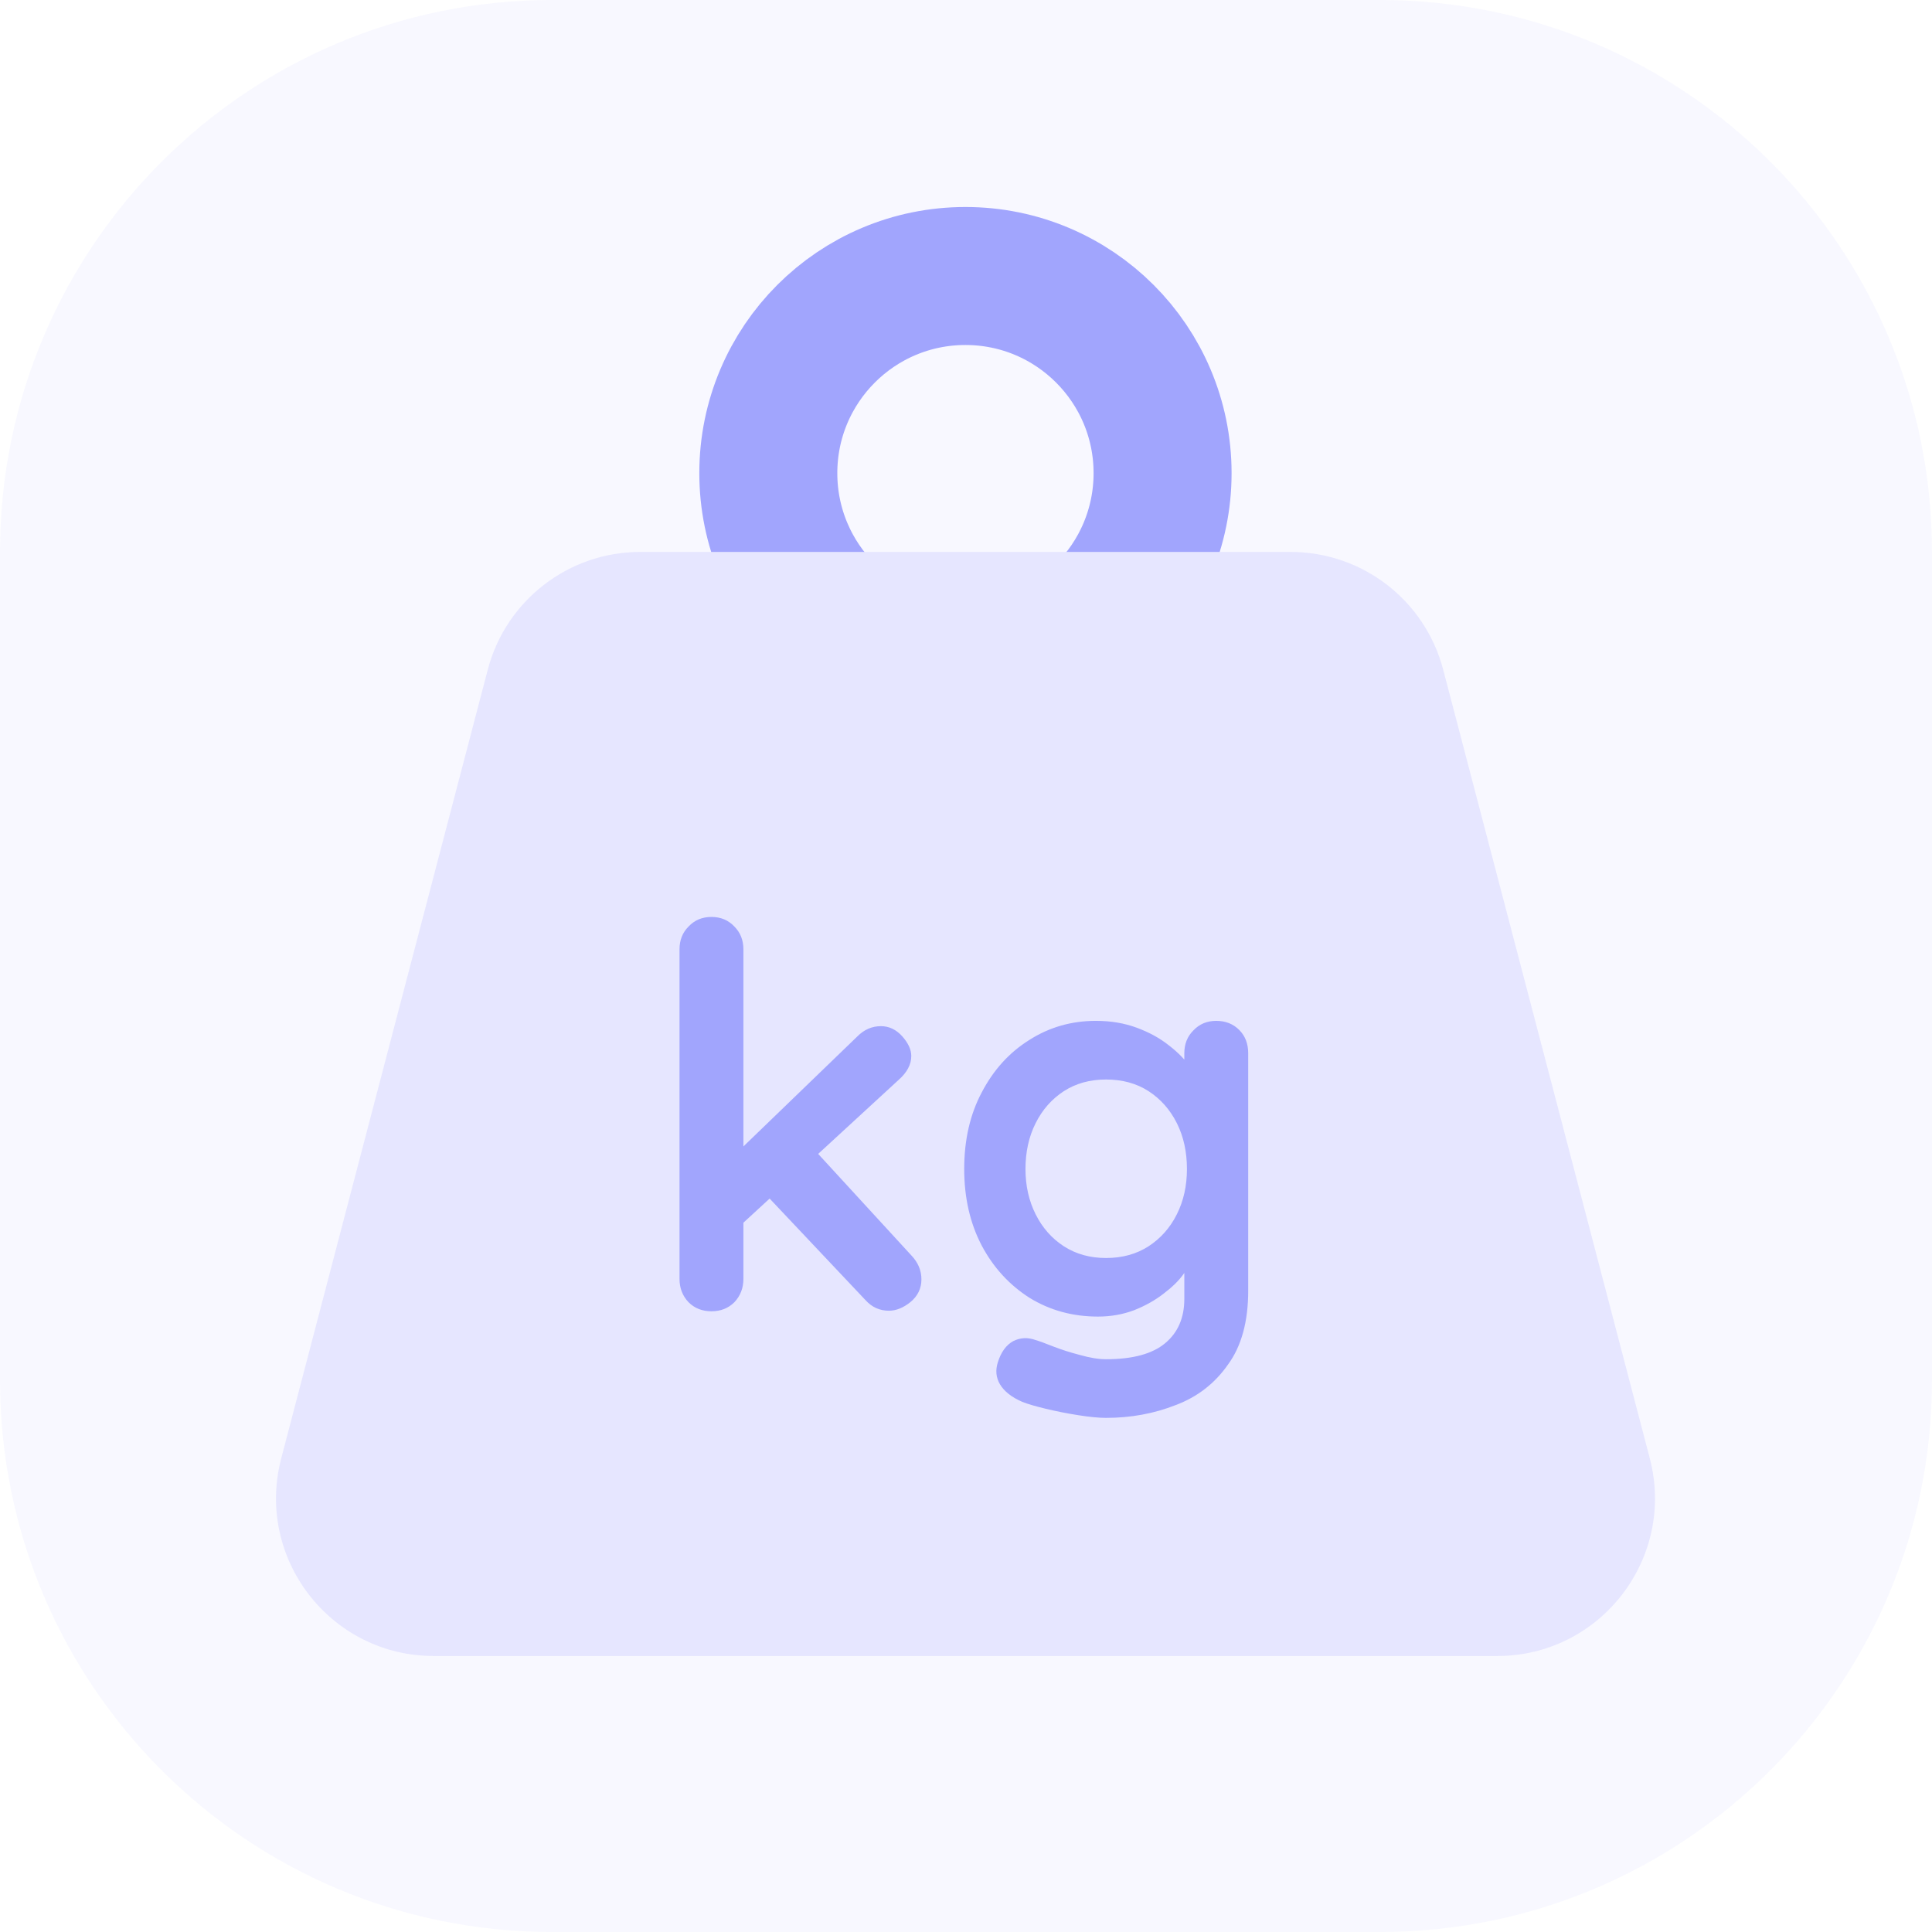
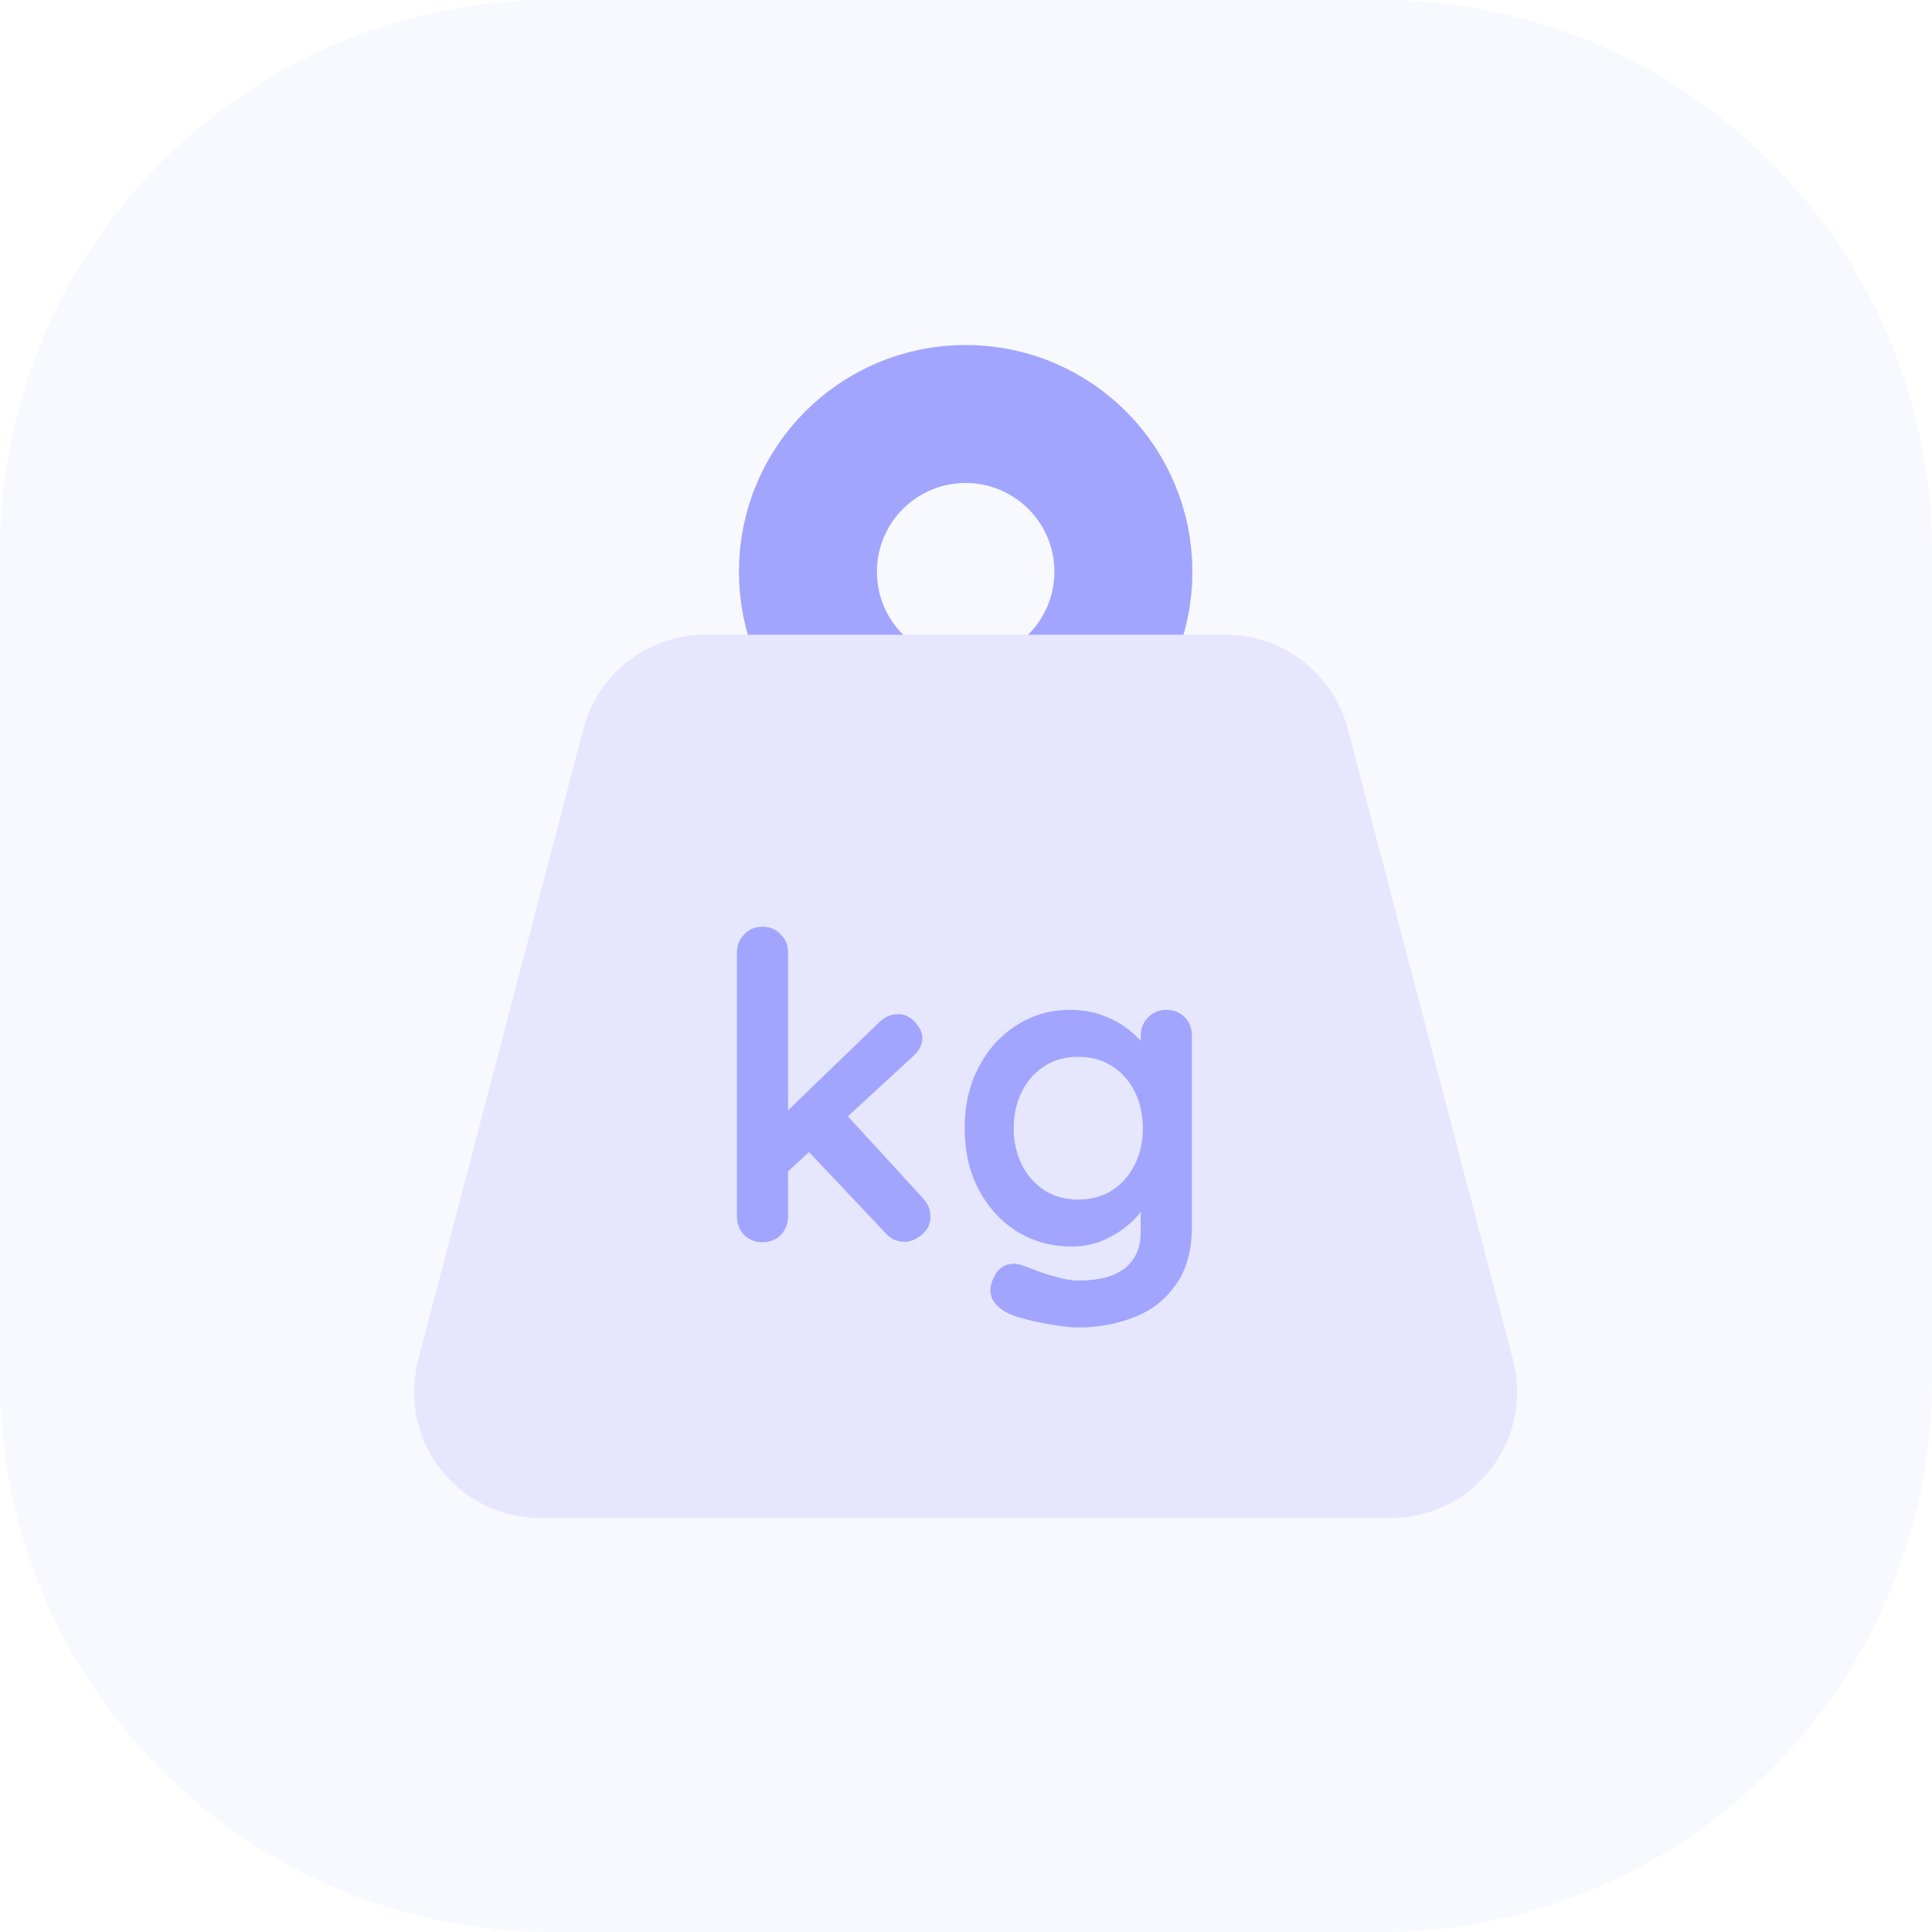
<svg xmlns="http://www.w3.org/2000/svg" width="28" height="28" viewBox="0 0 28 28" fill="none">
  <rect width="28" height="28" rx="8" fill="#E6E6FF" fill-opacity="0.3" />
-   <path d="M13.992 9.715C15.57 9.715 16.849 8.435 16.849 6.857C16.849 5.279 15.57 4 13.992 4C12.414 4 11.135 5.279 11.135 6.857C11.135 8.435 12.414 9.715 13.992 9.715Z" stroke="#A1A5FD" stroke-width="2" />
-   <path d="M7.069 9.706C7.332 8.7 8.241 7.999 9.28 7.999H18.705C19.744 7.999 20.653 8.7 20.916 9.706L23.91 21.135C24.289 22.584 23.196 24 21.698 24H6.287C4.789 24 3.696 22.584 4.076 21.135L7.069 9.706Z" fill="#E6E6FF" />
-   <path d="M10.311 19.004C10.177 19.004 10.066 18.96 9.979 18.873C9.891 18.78 9.848 18.667 9.848 18.533V13.76C9.848 13.626 9.891 13.516 9.979 13.428C10.066 13.335 10.177 13.289 10.311 13.289C10.445 13.289 10.556 13.335 10.643 13.428C10.731 13.516 10.774 13.626 10.774 13.76V18.533C10.774 18.667 10.731 18.78 10.643 18.873C10.556 18.96 10.445 19.004 10.311 19.004ZM12.767 14.872C12.885 14.872 12.988 14.921 13.076 15.019C13.163 15.117 13.207 15.212 13.207 15.305C13.207 15.428 13.145 15.544 13.022 15.652L10.697 17.791L10.659 16.726L12.427 15.019C12.525 14.921 12.638 14.872 12.767 14.872ZM12.883 18.996C12.749 18.996 12.636 18.945 12.543 18.842L11.114 17.328L11.817 16.679L13.207 18.193C13.305 18.296 13.354 18.412 13.354 18.541C13.354 18.674 13.3 18.785 13.192 18.873C13.089 18.955 12.986 18.996 12.883 18.996ZM15.882 14.795C16.098 14.795 16.296 14.828 16.476 14.895C16.657 14.962 16.811 15.047 16.94 15.15C17.074 15.253 17.177 15.359 17.249 15.467C17.326 15.57 17.364 15.657 17.364 15.729L17.164 15.83V15.266C17.164 15.132 17.207 15.021 17.295 14.934C17.383 14.841 17.493 14.795 17.627 14.795C17.761 14.795 17.872 14.839 17.959 14.926C18.047 15.014 18.09 15.127 18.09 15.266V18.703C18.09 19.151 17.993 19.509 17.797 19.776C17.607 20.049 17.354 20.245 17.04 20.363C16.726 20.487 16.389 20.549 16.029 20.549C15.925 20.549 15.792 20.536 15.627 20.51C15.462 20.484 15.305 20.453 15.156 20.417C15.007 20.381 14.893 20.348 14.816 20.317C14.662 20.25 14.553 20.165 14.492 20.062C14.435 19.964 14.425 19.859 14.461 19.745C14.507 19.596 14.582 19.493 14.685 19.436C14.788 19.385 14.896 19.38 15.009 19.421C15.061 19.436 15.146 19.467 15.264 19.514C15.382 19.56 15.511 19.601 15.65 19.637C15.794 19.678 15.92 19.699 16.029 19.699C16.415 19.699 16.7 19.622 16.886 19.467C17.071 19.313 17.164 19.099 17.164 18.826V18.154L17.256 18.224C17.256 18.291 17.22 18.373 17.148 18.471C17.081 18.564 16.986 18.656 16.863 18.749C16.744 18.842 16.603 18.922 16.438 18.988C16.273 19.05 16.098 19.081 15.913 19.081C15.547 19.081 15.218 18.991 14.924 18.811C14.631 18.625 14.399 18.373 14.229 18.054C14.059 17.73 13.974 17.359 13.974 16.942C13.974 16.52 14.059 16.149 14.229 15.83C14.399 15.505 14.628 15.253 14.916 15.073C15.205 14.888 15.527 14.795 15.882 14.795ZM16.029 15.645C15.797 15.645 15.594 15.701 15.418 15.814C15.243 15.928 15.107 16.082 15.009 16.278C14.911 16.473 14.862 16.695 14.862 16.942C14.862 17.184 14.911 17.403 15.009 17.598C15.107 17.794 15.243 17.948 15.418 18.062C15.594 18.175 15.797 18.232 16.029 18.232C16.265 18.232 16.471 18.175 16.646 18.062C16.821 17.948 16.958 17.794 17.056 17.598C17.154 17.403 17.202 17.184 17.202 16.942C17.202 16.695 17.154 16.473 17.056 16.278C16.958 16.082 16.821 15.928 16.646 15.814C16.471 15.701 16.265 15.645 16.029 15.645Z" fill="#A1A5FD" />
+   <path d="M13.995 10.572C15.257 10.572 16.281 9.548 16.281 8.286C16.281 7.023 15.257 6 13.995 6C12.732 6 11.709 7.023 11.709 8.286C11.709 9.548 12.732 10.572 13.995 10.572Z" stroke="#A1A5FD" stroke-width="2" />
+   <path d="M8.455 10.565C8.666 9.76 9.393 9.199 10.224 9.199H17.764C18.595 9.199 19.322 9.76 19.533 10.565L21.928 19.708C22.231 20.867 21.357 22 20.159 22H7.83C6.632 22 5.757 20.867 6.061 19.708L8.455 10.565Z" fill="#E6E6FF" />
+   <path d="M11.05 18.003C10.943 18.003 10.855 17.968 10.785 17.898C10.715 17.824 10.68 17.733 10.68 17.626V13.808C10.68 13.701 10.715 13.613 10.785 13.543C10.855 13.468 10.943 13.431 11.05 13.431C11.158 13.431 11.246 13.468 11.316 13.543C11.386 13.613 11.421 13.701 11.421 13.808V17.626C11.421 17.733 11.386 17.824 11.316 17.898C11.246 17.968 11.158 18.003 11.05 18.003ZM13.015 14.698C13.11 14.698 13.192 14.737 13.262 14.815C13.332 14.893 13.367 14.97 13.367 15.044C13.367 15.143 13.318 15.235 13.219 15.322L11.359 17.033L11.328 16.181L12.743 14.815C12.822 14.737 12.912 14.698 13.015 14.698ZM13.108 17.997C13.001 17.997 12.91 17.956 12.836 17.873L11.693 16.663L12.255 16.143L13.367 17.355C13.445 17.437 13.485 17.529 13.485 17.633C13.485 17.74 13.441 17.828 13.355 17.898C13.273 17.964 13.19 17.997 13.108 17.997ZM15.507 14.636C15.68 14.636 15.838 14.663 15.983 14.716C16.127 14.77 16.25 14.838 16.353 14.92C16.46 15.003 16.543 15.087 16.601 15.174C16.662 15.256 16.693 15.326 16.693 15.384L16.532 15.464V15.013C16.532 14.906 16.568 14.817 16.638 14.747C16.708 14.673 16.796 14.636 16.903 14.636C17.01 14.636 17.099 14.671 17.169 14.741C17.239 14.811 17.274 14.902 17.274 15.013V17.762C17.274 18.121 17.196 18.407 17.039 18.621C16.887 18.839 16.685 18.996 16.434 19.091C16.183 19.189 15.913 19.239 15.624 19.239C15.542 19.239 15.435 19.229 15.303 19.208C15.171 19.187 15.046 19.163 14.926 19.134C14.807 19.105 14.716 19.078 14.654 19.053C14.531 19 14.444 18.932 14.395 18.85C14.35 18.771 14.341 18.687 14.37 18.596C14.407 18.477 14.467 18.395 14.549 18.349C14.632 18.308 14.718 18.304 14.809 18.337C14.85 18.349 14.918 18.374 15.013 18.411C15.107 18.448 15.21 18.481 15.322 18.51C15.437 18.543 15.538 18.559 15.624 18.559C15.933 18.559 16.162 18.497 16.31 18.374C16.458 18.25 16.532 18.079 16.532 17.861V17.324L16.607 17.379C16.607 17.433 16.578 17.499 16.52 17.577C16.467 17.651 16.39 17.725 16.292 17.799C16.197 17.873 16.084 17.937 15.952 17.991C15.82 18.04 15.68 18.065 15.532 18.065C15.239 18.065 14.976 17.993 14.741 17.849C14.506 17.701 14.321 17.499 14.185 17.243C14.049 16.984 13.981 16.687 13.981 16.354C13.981 16.016 14.049 15.719 14.185 15.464C14.321 15.204 14.504 15.003 14.735 14.858C14.965 14.71 15.223 14.636 15.507 14.636ZM15.624 15.316C15.439 15.316 15.276 15.361 15.136 15.452C14.996 15.542 14.887 15.666 14.809 15.822C14.731 15.979 14.691 16.156 14.691 16.354C14.691 16.547 14.731 16.722 14.809 16.879C14.887 17.035 14.996 17.159 15.136 17.25C15.276 17.34 15.439 17.385 15.624 17.385C15.814 17.385 15.979 17.34 16.119 17.25C16.259 17.159 16.368 17.035 16.446 16.879C16.524 16.722 16.563 16.547 16.563 16.354C16.563 16.156 16.524 15.979 16.446 15.822C16.368 15.666 16.259 15.542 16.119 15.452C15.979 15.361 15.814 15.316 15.624 15.316Z" fill="#A1A5FD" />
</svg>
